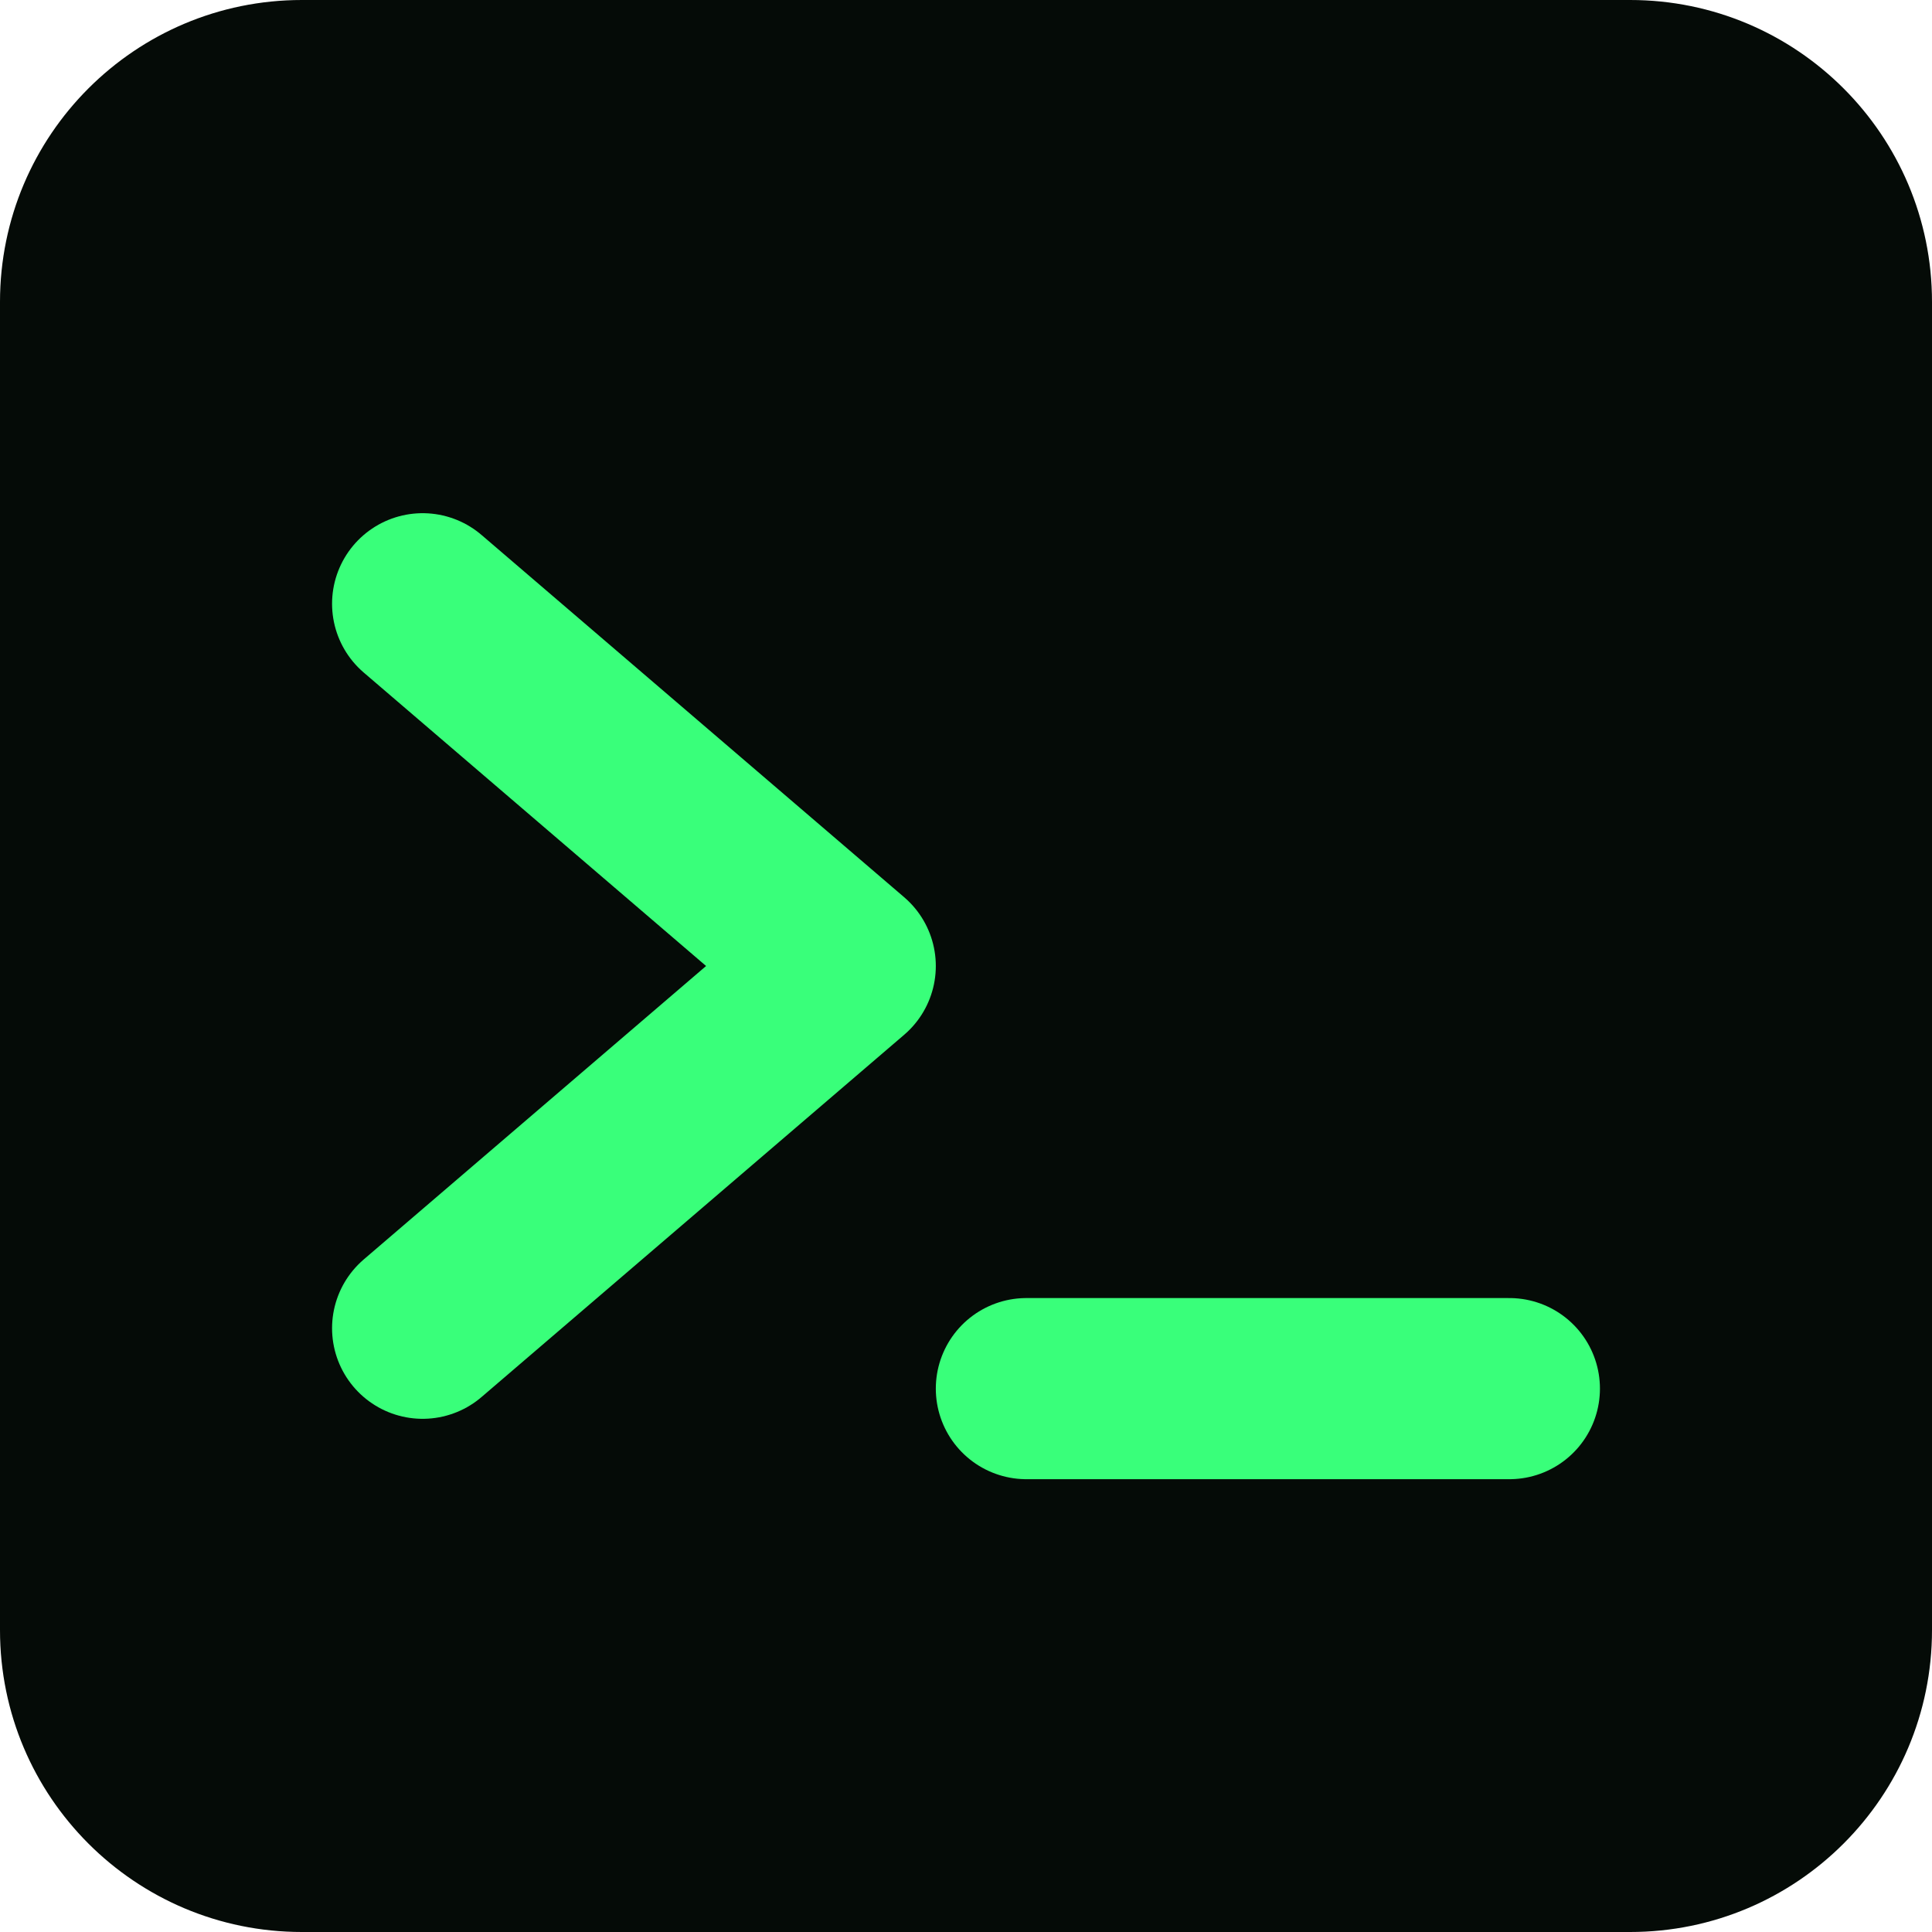
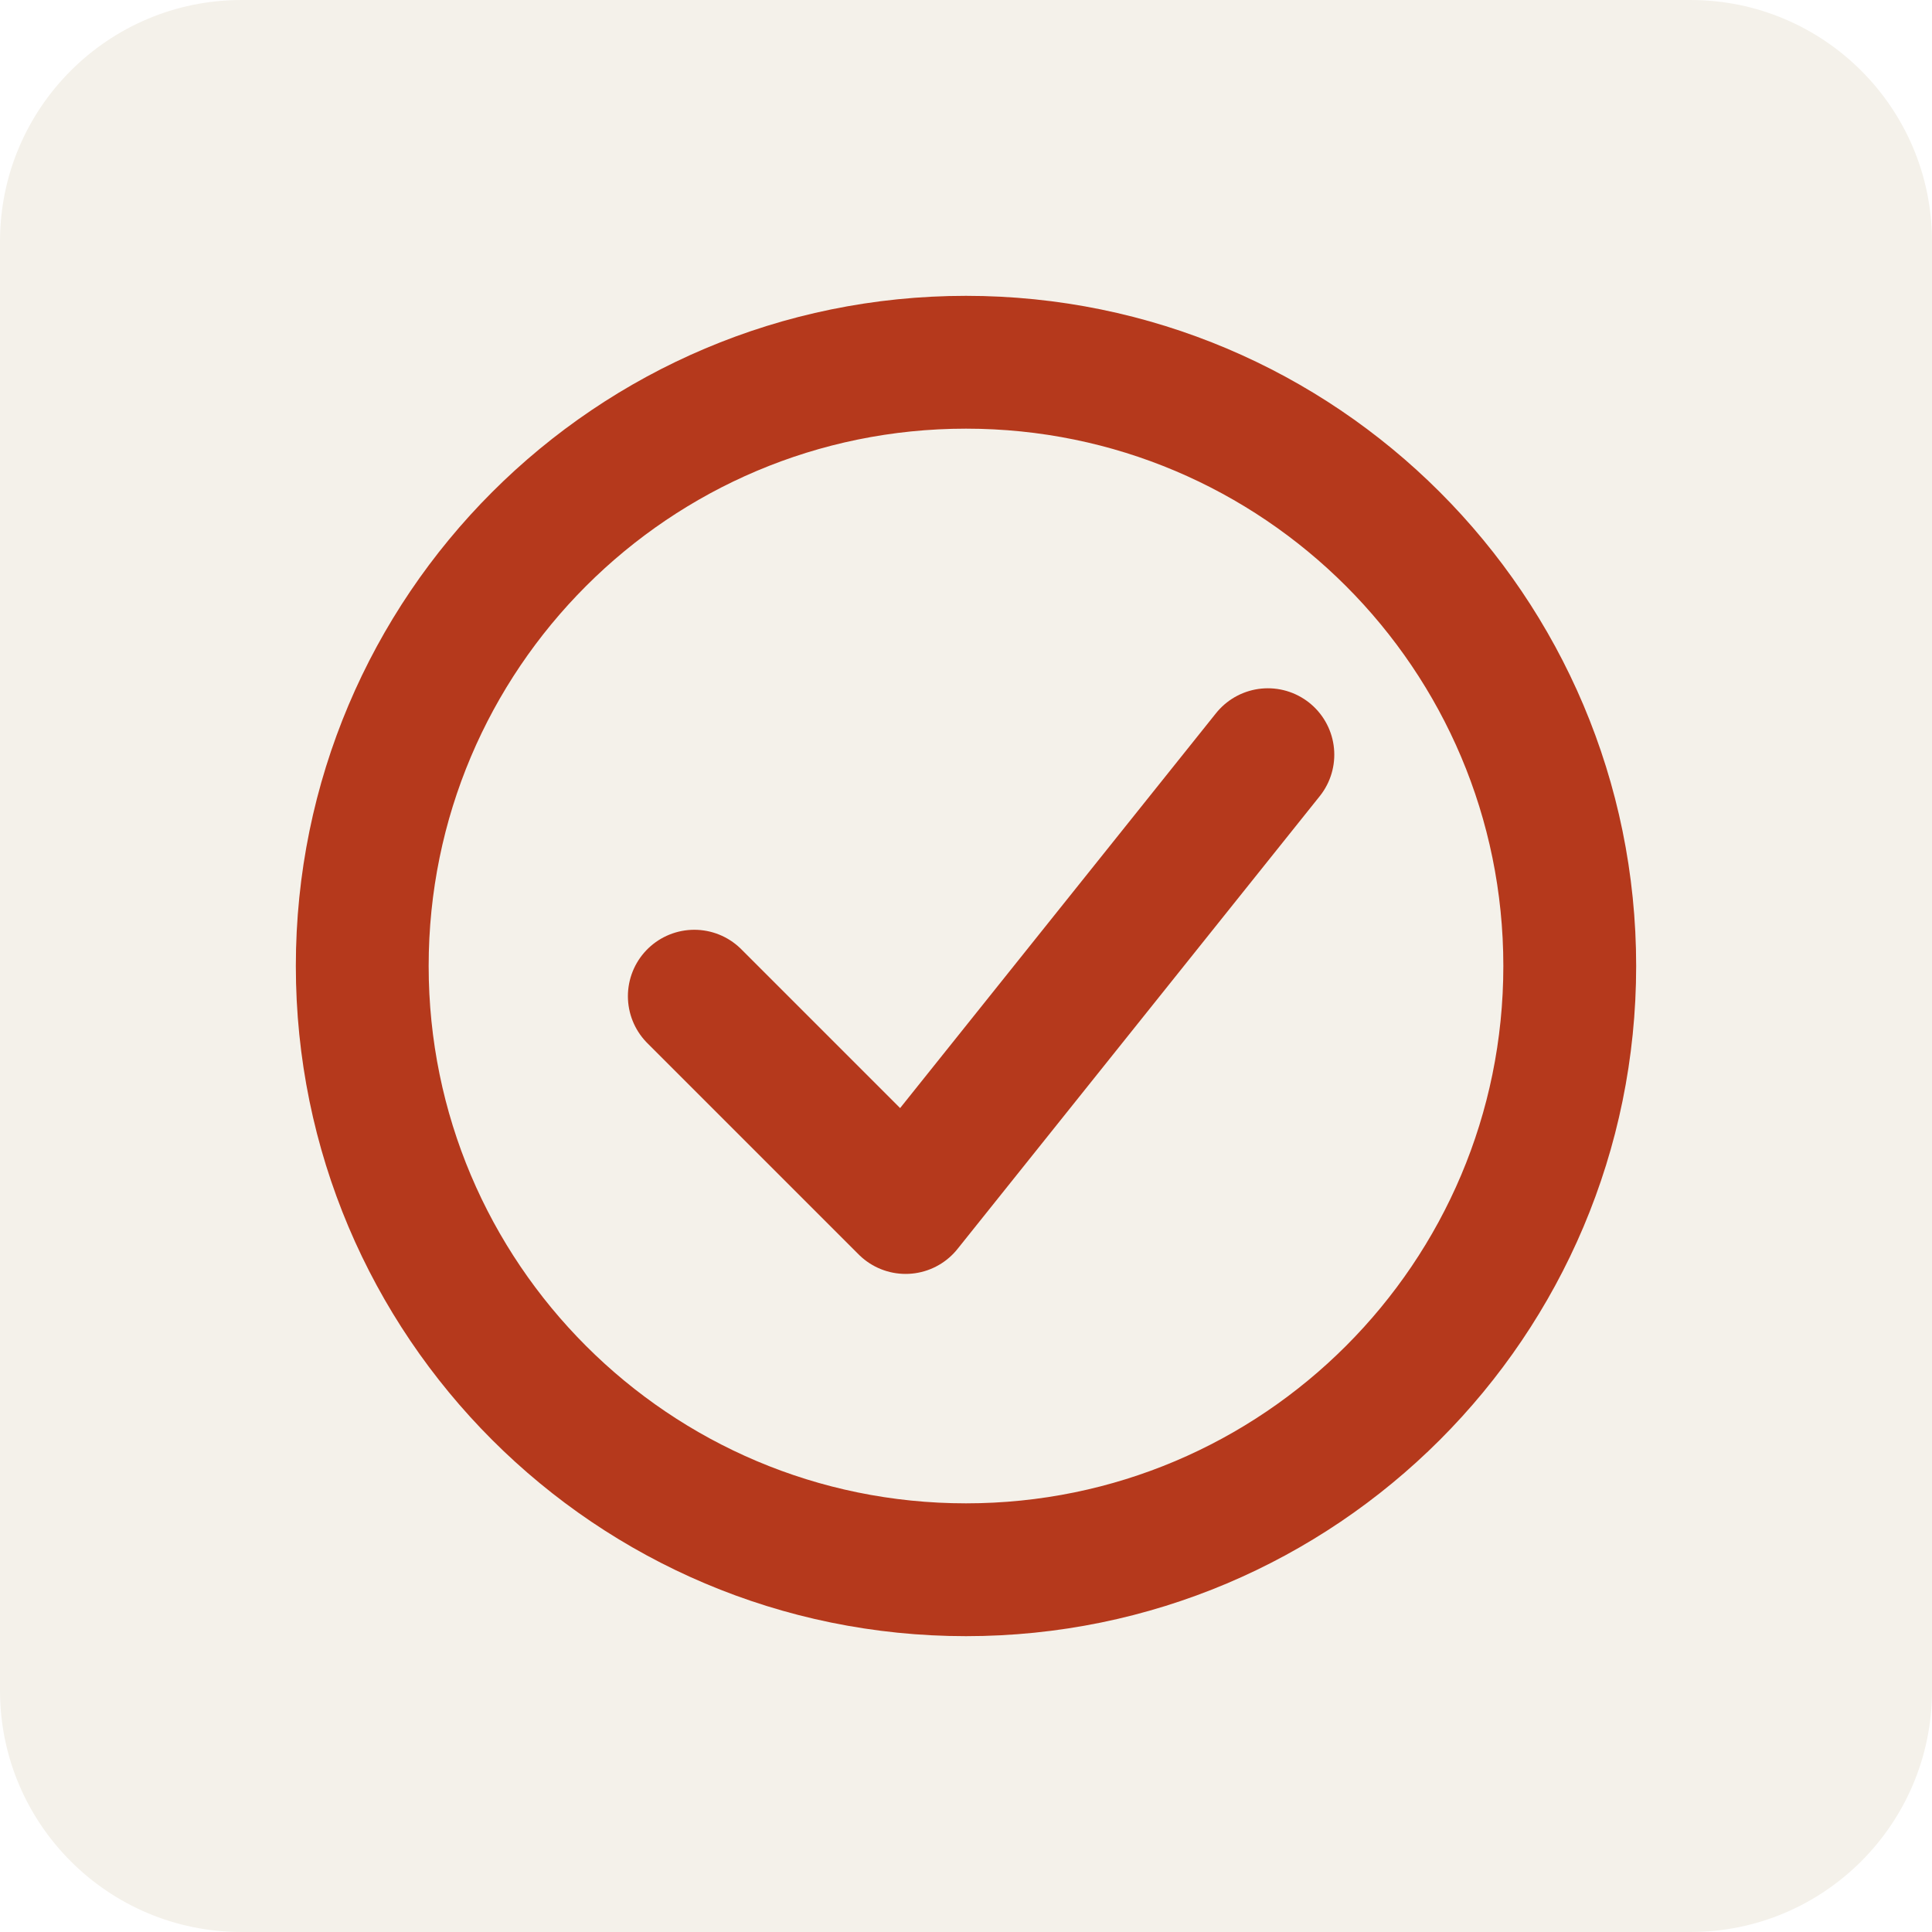
<svg xmlns="http://www.w3.org/2000/svg" viewBox="0 0 32 32">
-   <rect width="32" height="32" rx="5" fill="#050b07" />
-   <path d="M7 10l7 6-7 6" fill="none" stroke="#39ff7a" stroke-width="3" stroke-linecap="round" stroke-linejoin="round" />
-   <path d="M17 23h8" stroke="#39ff7a" stroke-width="3" stroke-linecap="round" />
+   <rect width="32" height="32" rx="4" fill="#F4F1EA" />
+   <circle cx="16" cy="16" r="10" fill="none" stroke="#B5391C" stroke-width="2.2" />
+   <path d="M11.5 16.5l3.5 3.5 6-7.5" fill="none" stroke="#B5391C" stroke-width="2.2" stroke-linecap="round" stroke-linejoin="round" />
</svg>
